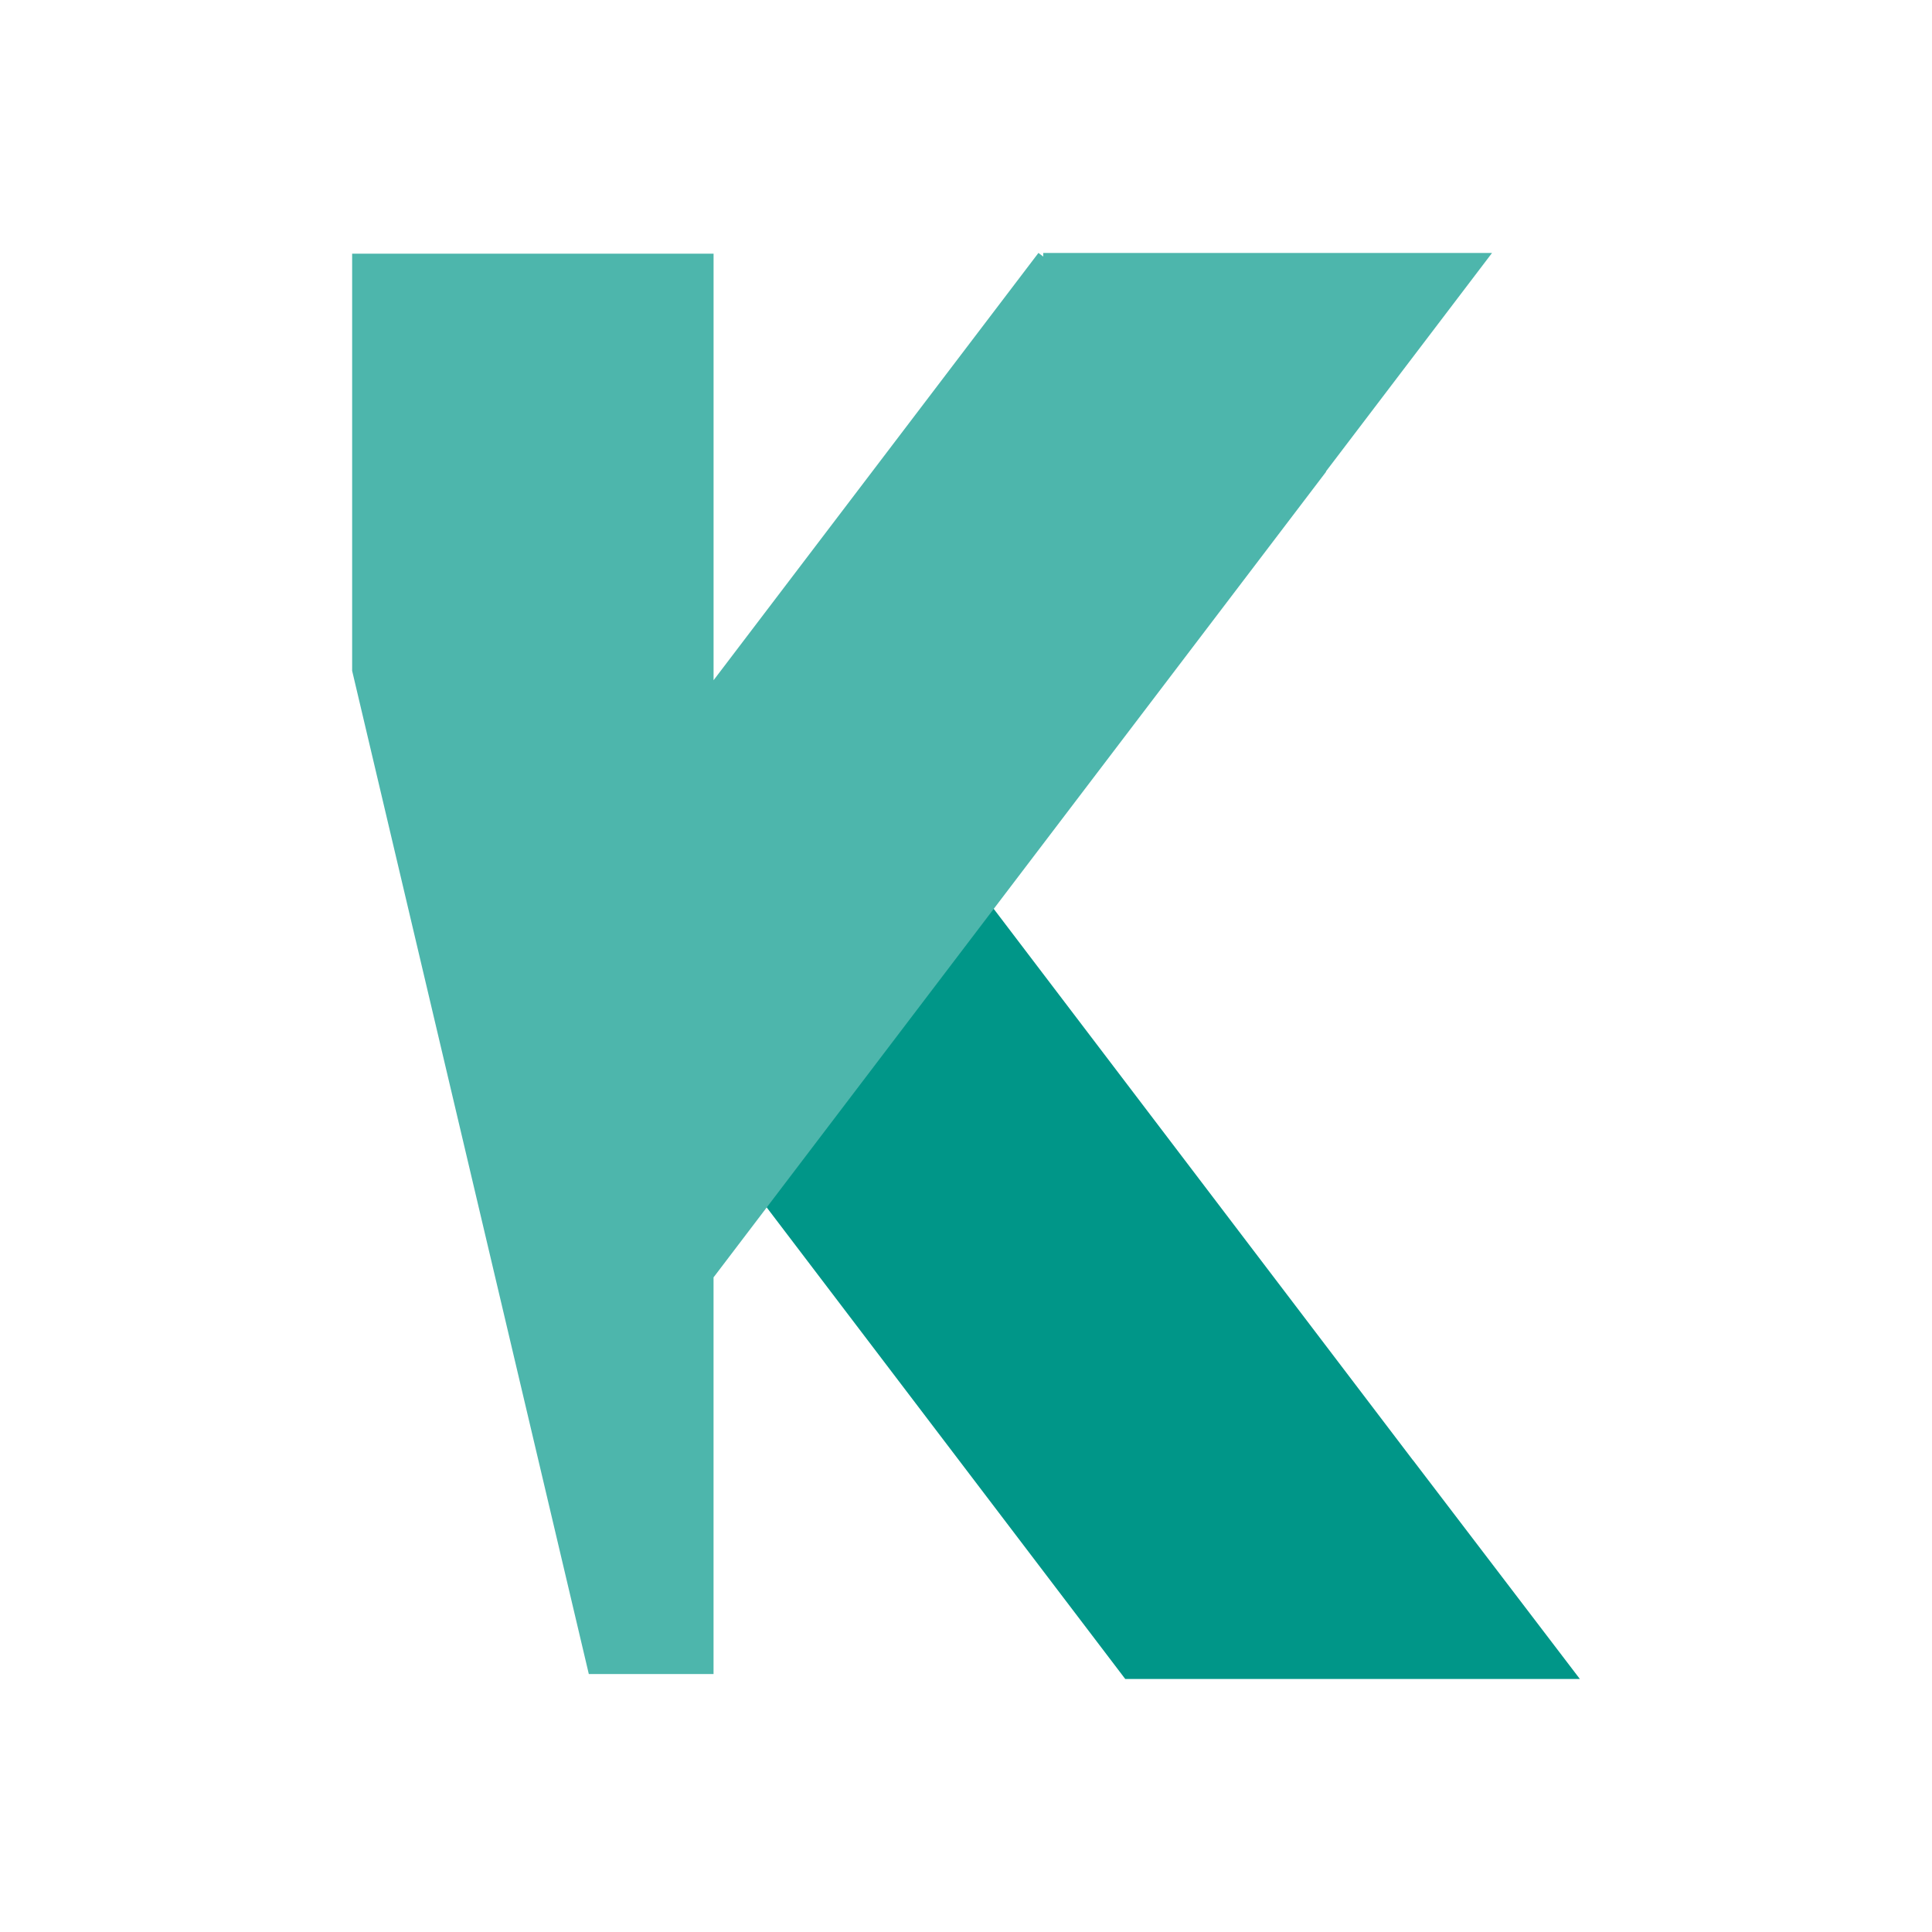
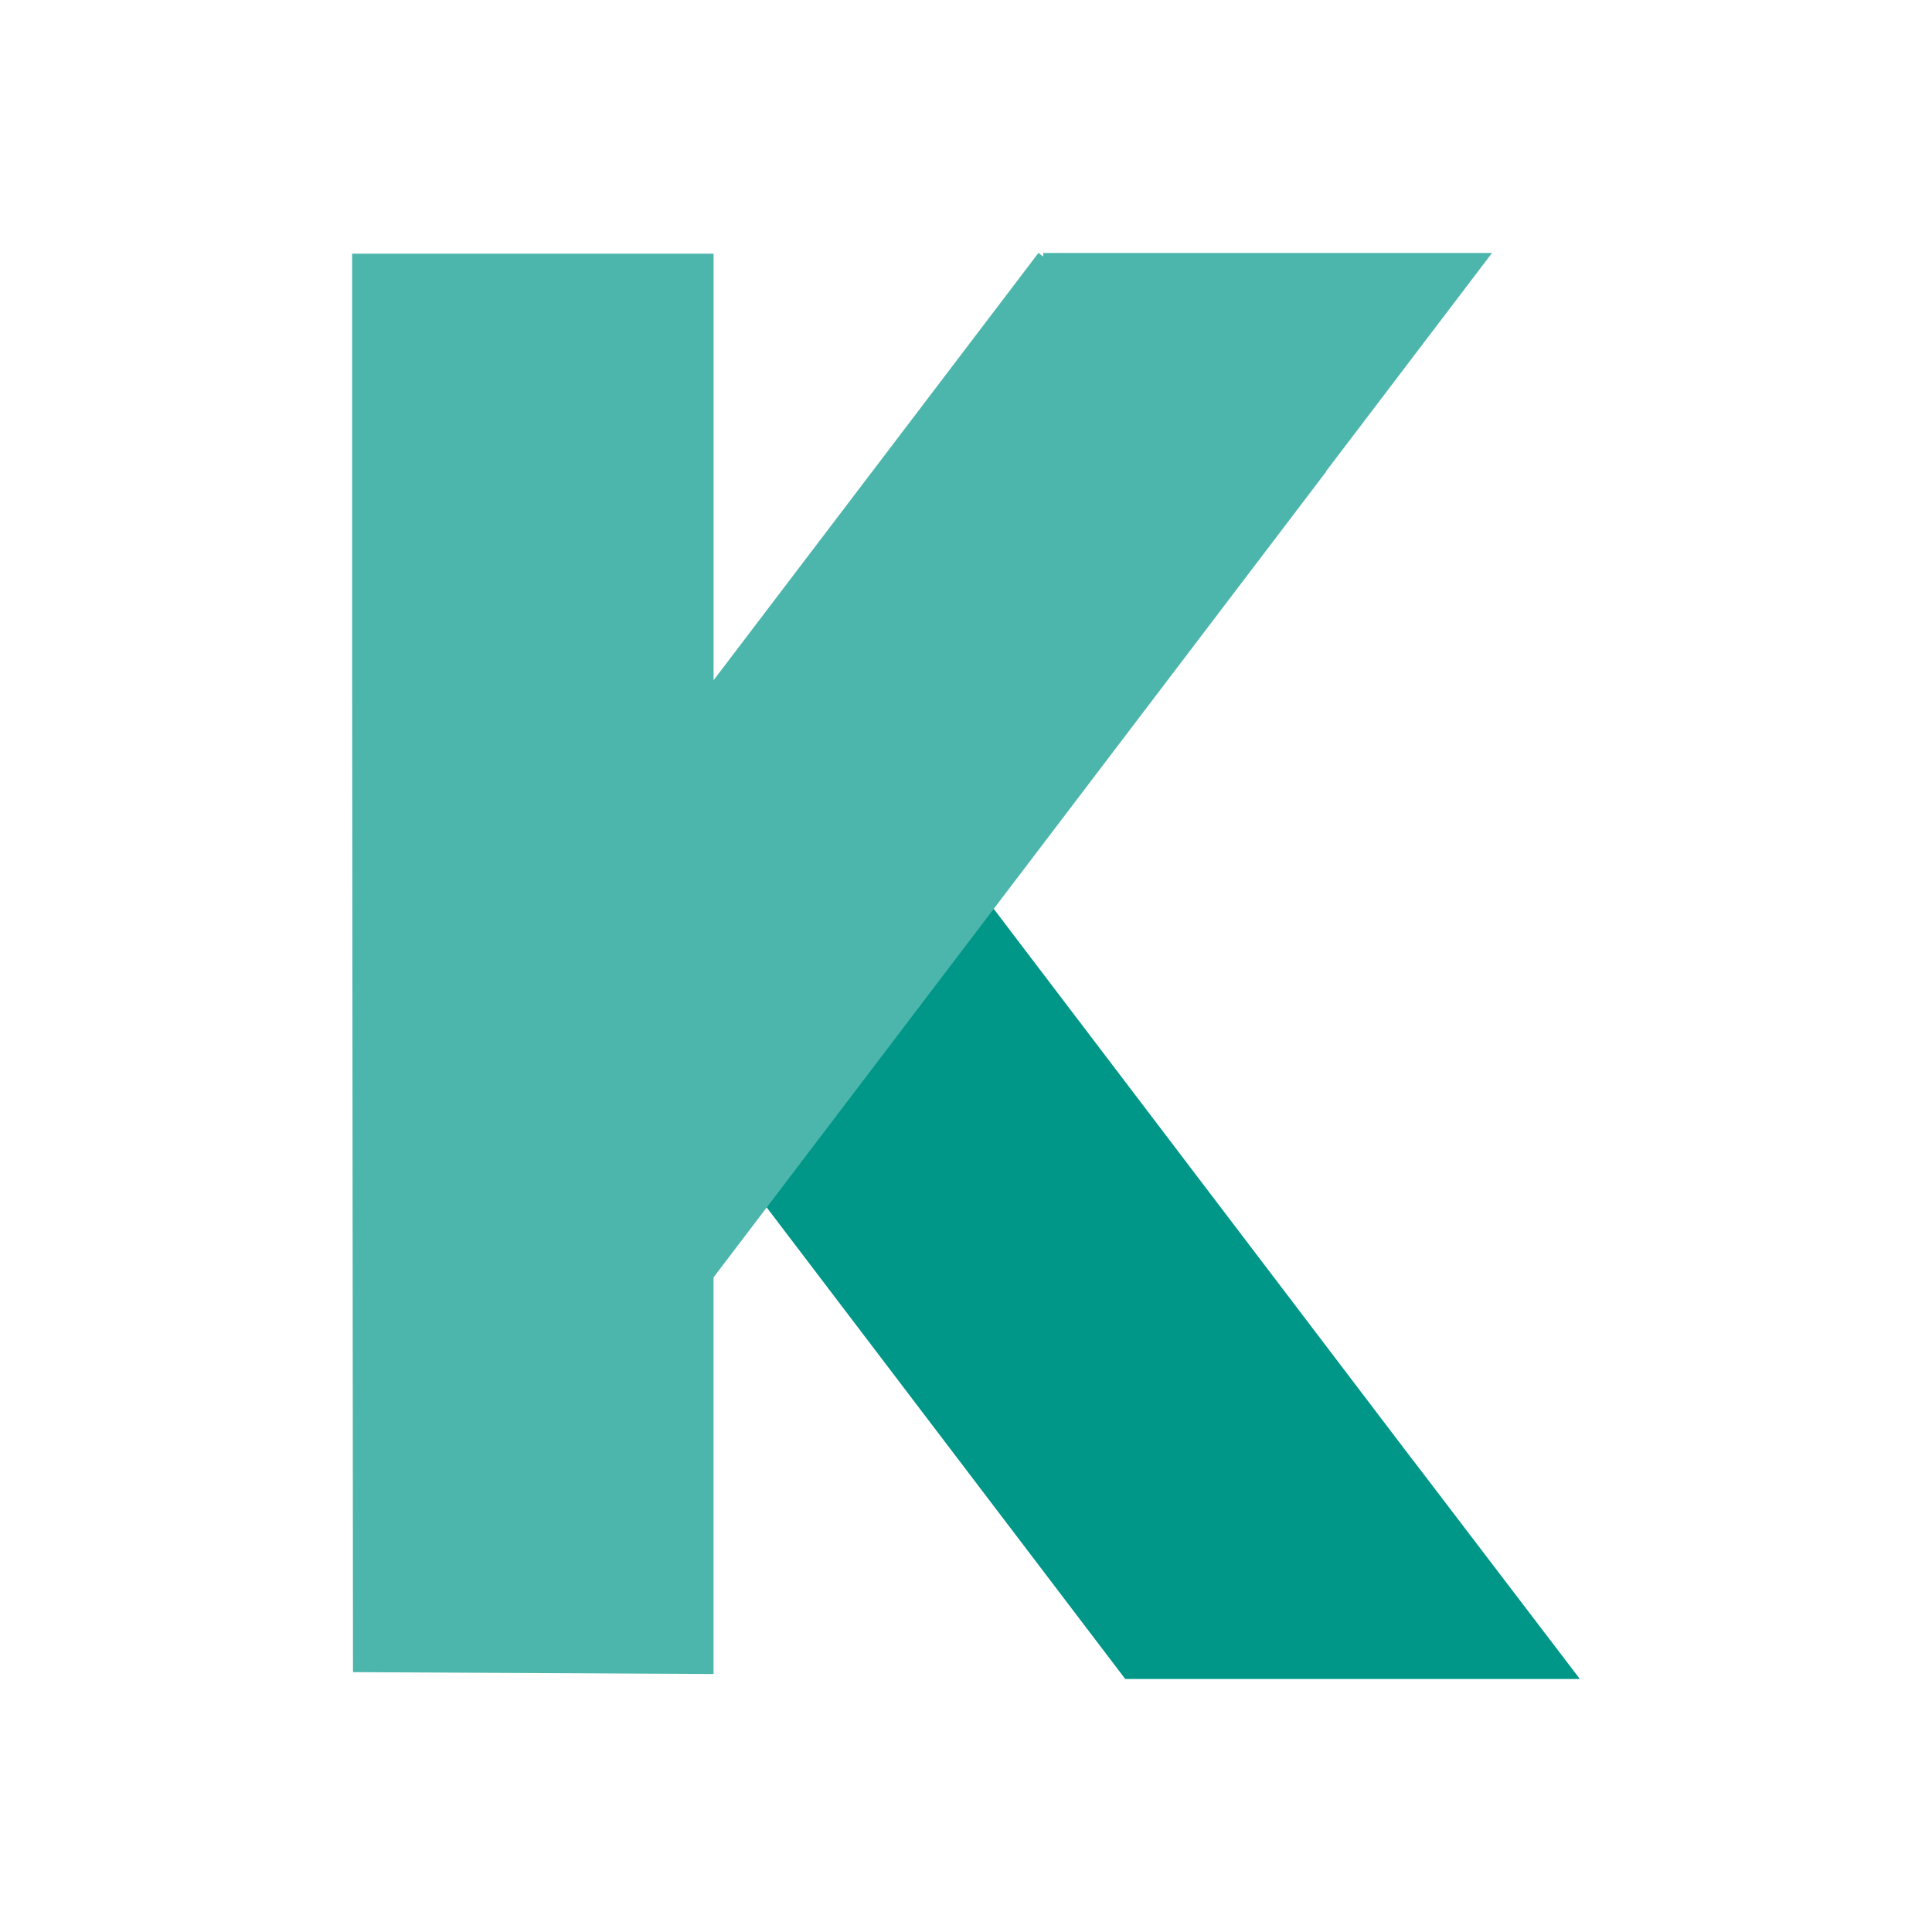
<svg xmlns="http://www.w3.org/2000/svg" viewBox="0 0 64 64">
-   <path fill="#009688" d="m37.275 55.618-20.29-26.686 9.53-7.247 20.29 26.686h.003l5.527 7.247z" />
-   <path fill="#4DB6AC" d="M34.4 8.378 23.638 22.533V8.403H11.665V22.22l7.84 33.234h4.132V42.308l.003.003 20.29-26.686-.008-.006 5.504-7.24H34.558v.12z" />
+   <path fill="#009688" d="m37.275,55.618l-20.29,-26.686l9.53,-7.247l20.29,26.686l0.003,0l5.527,7.247l-15.06,0z" />
+   <path fill="#4DB6AC" d="m34.4,8.378l-10.762,14.155l0,-14.13l-11.973,0l0,13.817l0.028,33.172l11.944,0.062l0,-13.146l0.003,0.003l20.29,-26.686l-0.008,-0.006l5.504,-7.24l-14.868,0l0,0.12l-0.158,-0.121z" />
</svg>
